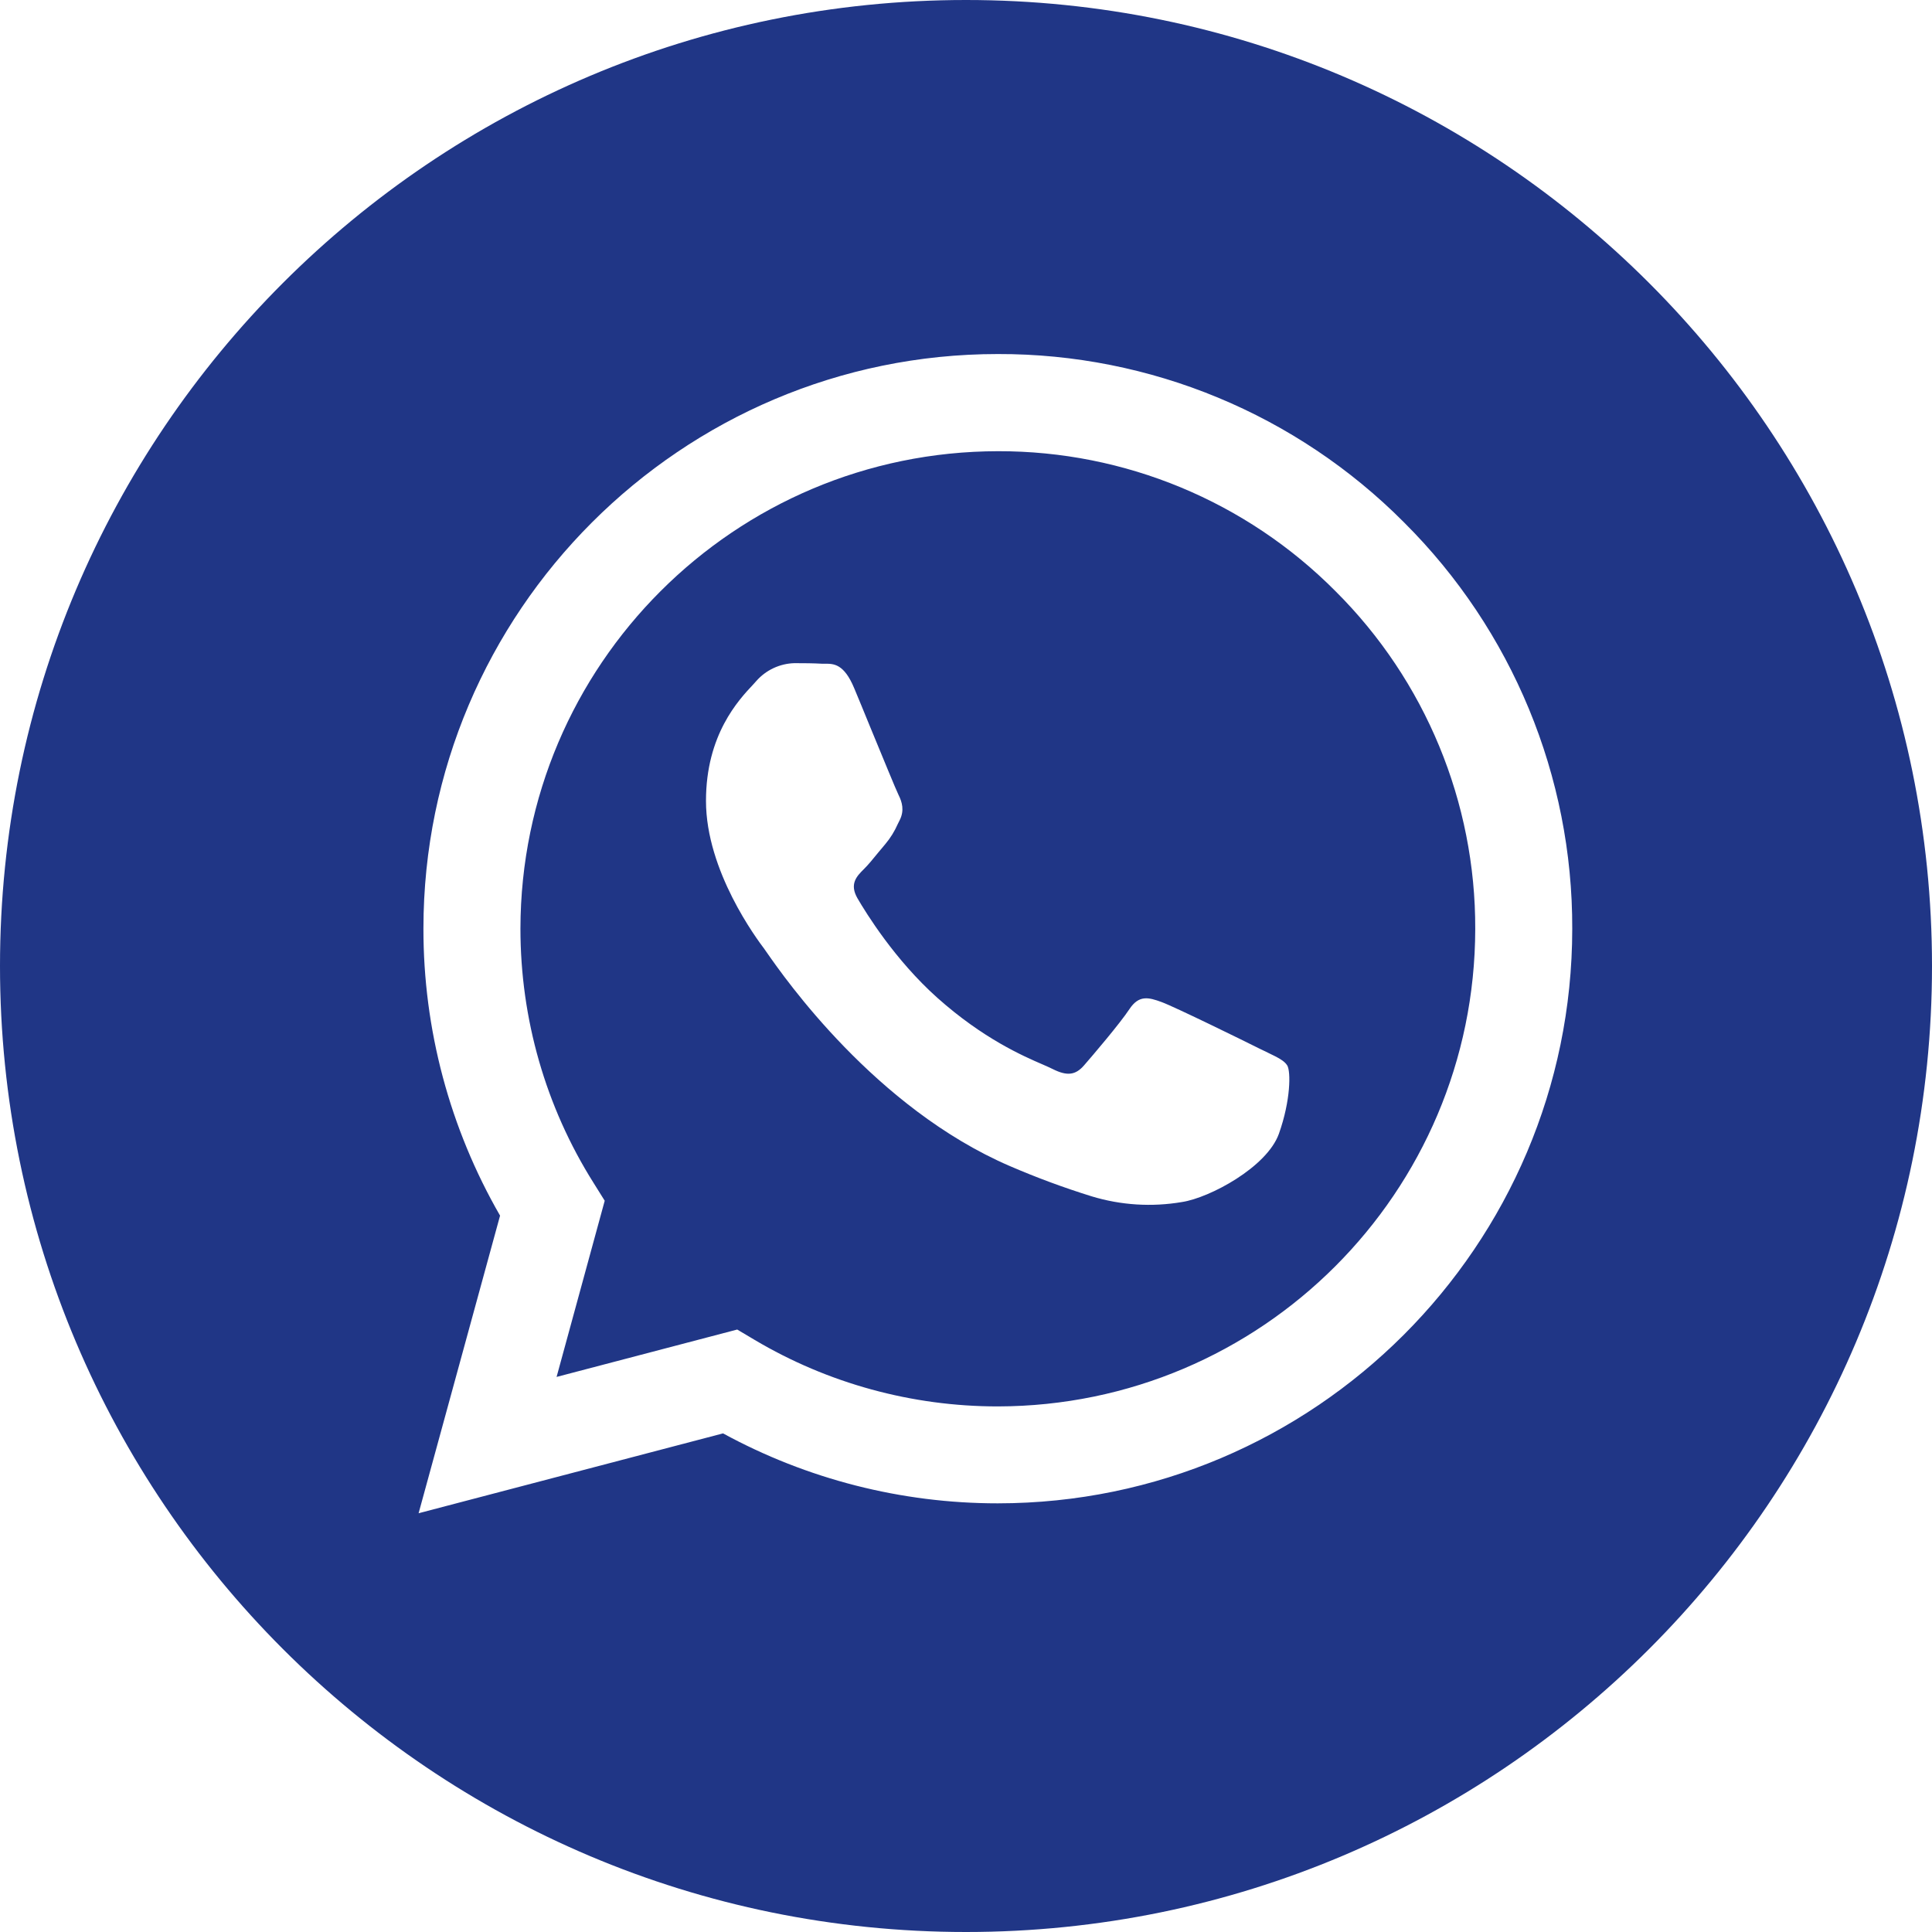
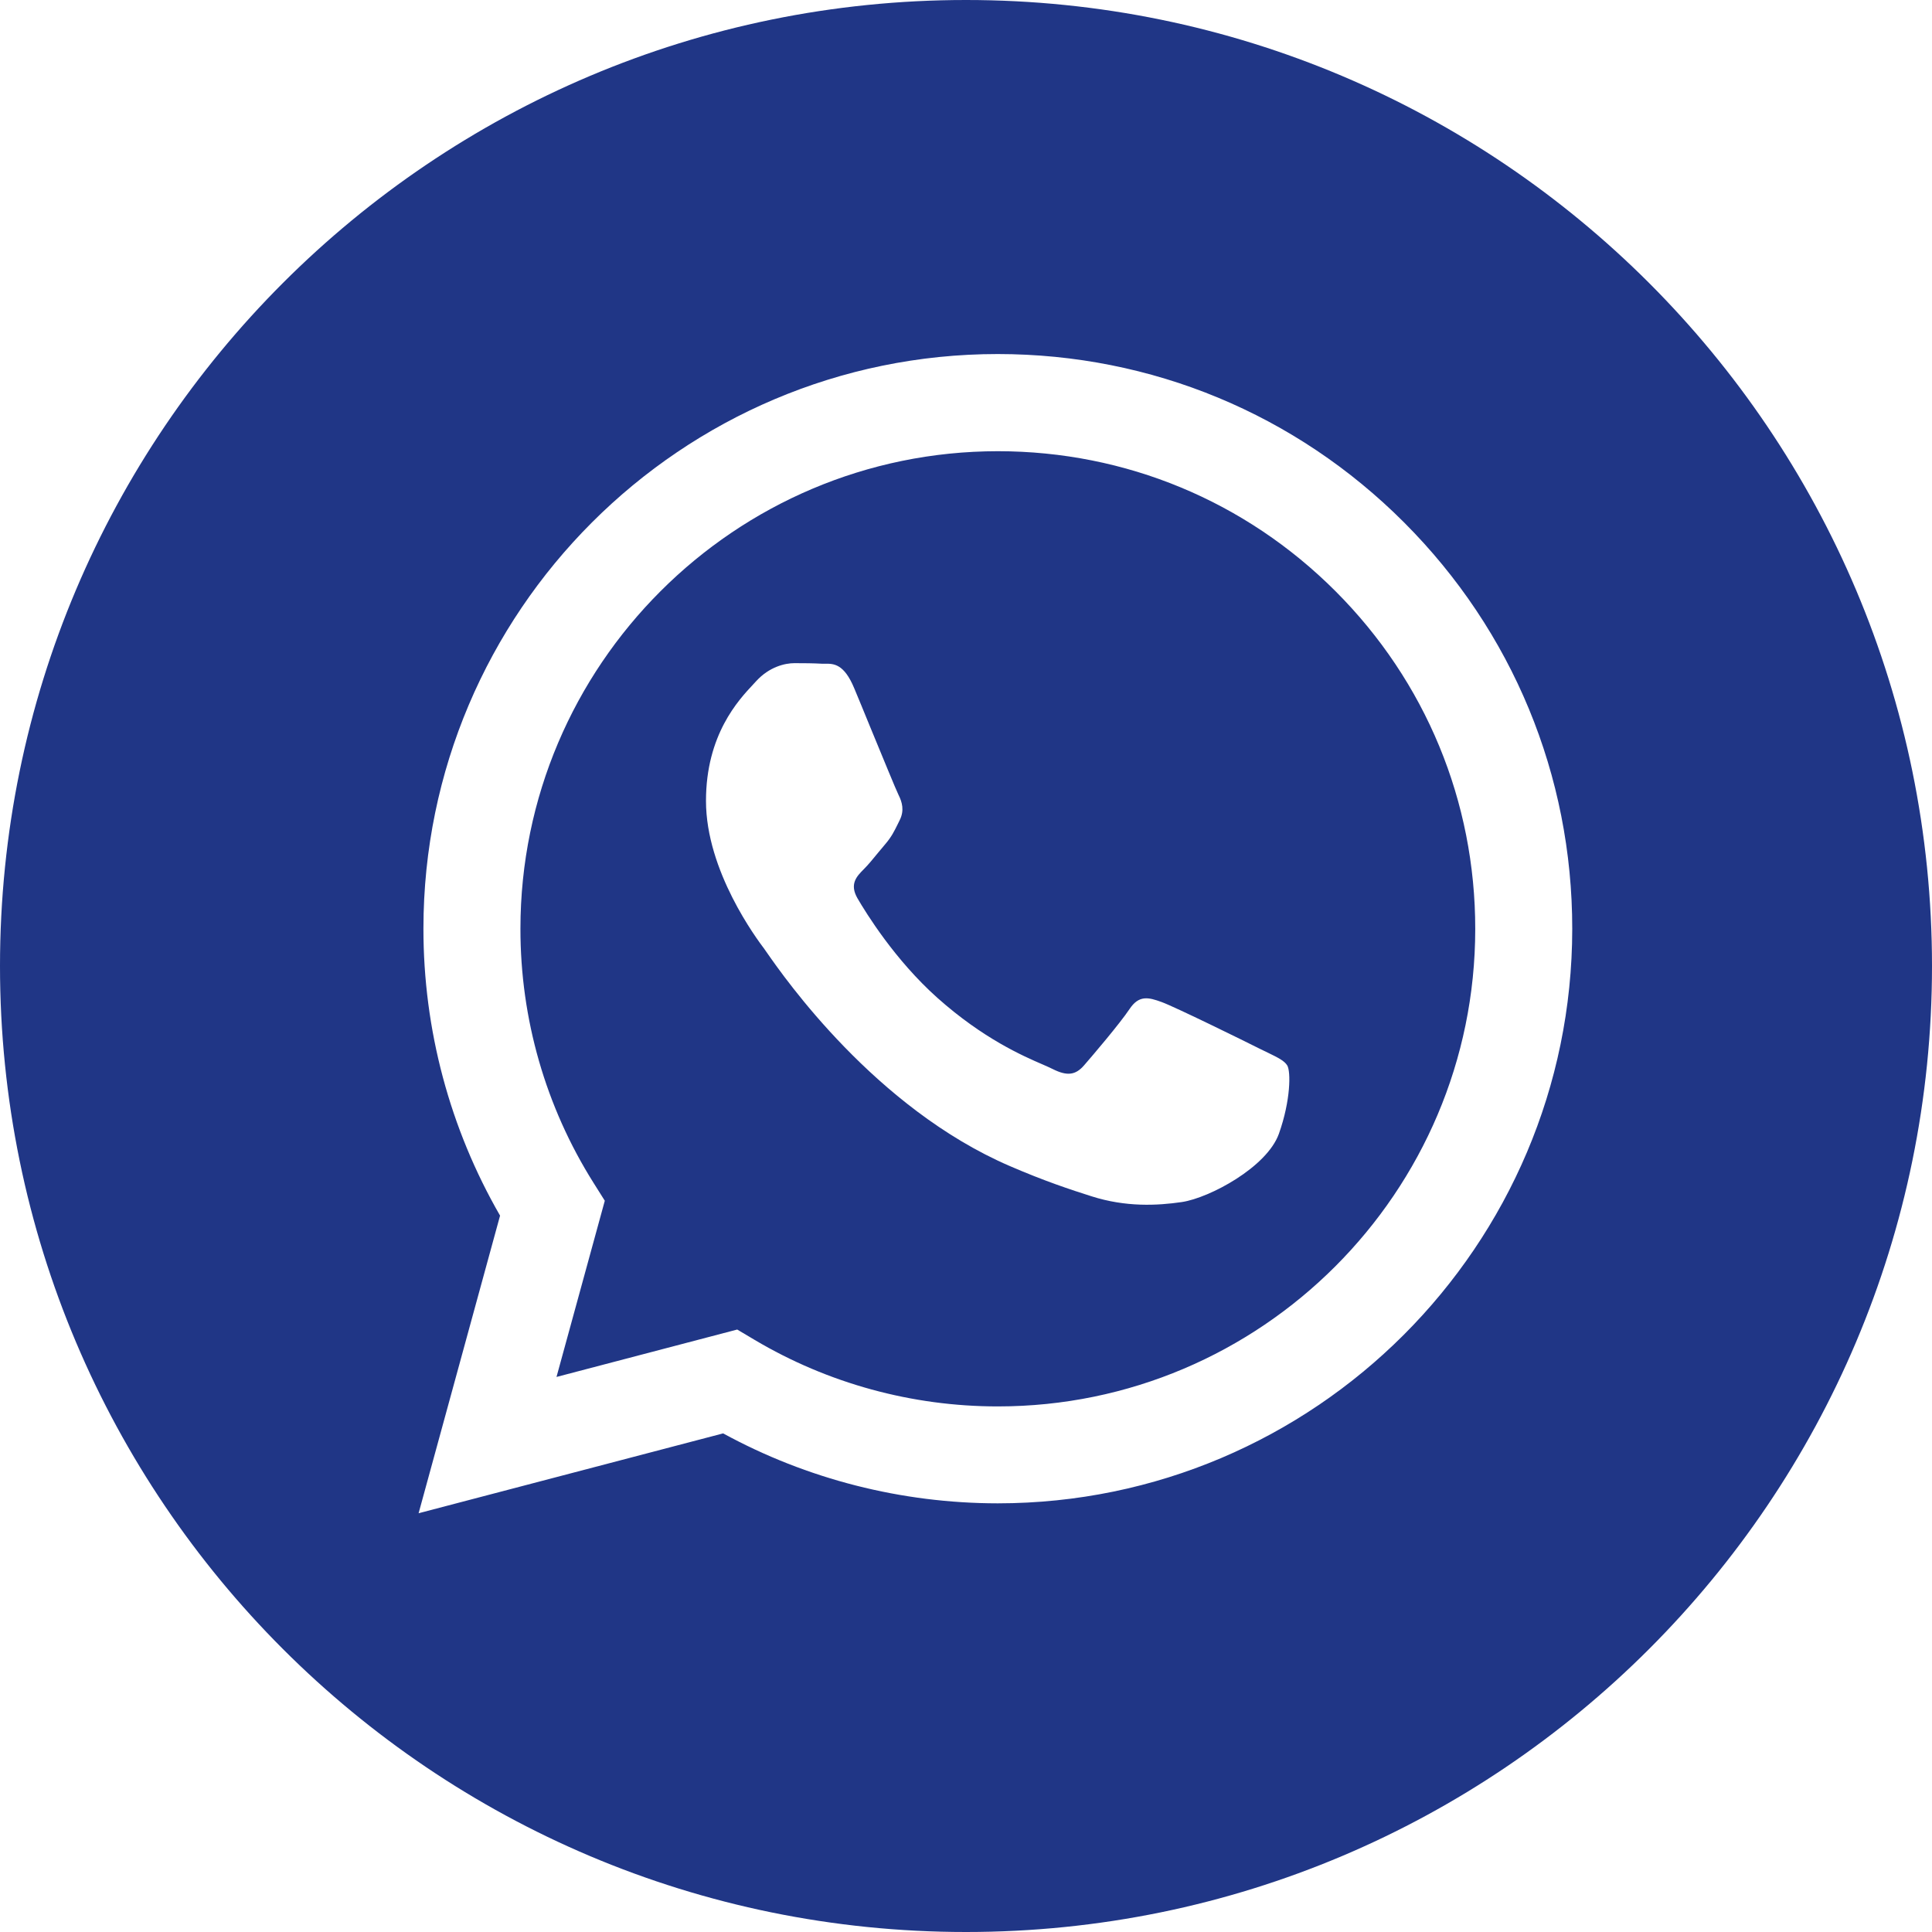
- <svg xmlns="http://www.w3.org/2000/svg" width="24" height="24" fill="none">
-   <path fill-rule="evenodd" clip-rule="evenodd" d="M0 12c0 6.627 5.373 12 12 12s12-5.373 12-12S18.627 0 12 0 0 5.373 0 12zm19.531-.46c-.002 3.933-3.201 7.133-7.135 7.135h-.004c-1.194 0-2.367-.3-3.41-.869l-3.782.992 1.012-3.697a7.123 7.123 0 01-.952-3.567c.001-3.935 3.202-7.136 7.135-7.136a7.09 7.09 0 015.048 2.093 7.092 7.092 0 012.088 5.048z" fill="#203686" />
-   <path fill-rule="evenodd" clip-rule="evenodd" d="M6.913 17.105l2.245-.589.217.129c.91.54 1.954.826 3.018.826h.003a5.94 5.94 0 005.93-5.93 5.895 5.895 0 00-1.735-4.196 5.89 5.89 0 00-4.193-1.74 5.94 5.94 0 00-5.933 5.93c0 1.121.313 2.213.907 3.157l.14.224-.598 2.189zm8.833-4.03c.125.06.209.101.245.161.044.074.044.431-.104.848-.149.416-.861.796-1.204.848a2.443 2.443 0 01-1.123-.071 10.212 10.212 0 01-1.016-.376c-1.672-.721-2.801-2.341-3.015-2.648l-.031-.044-.001-.002c-.095-.126-.727-.97-.727-1.842 0-.821.403-1.252.59-1.45l.034-.038a.655.655 0 01.475-.223c.12 0 .238.001.342.007h.04c.104 0 .234-.001.361.306.05.118.121.293.197.478.154.373.323.786.353.846.045.089.074.193.015.312l-.025.05a1.023 1.023 0 01-.153.247l-.092.11c-.061.075-.122.15-.176.203-.09.089-.182.185-.078.364.104.178.462.762.992 1.235.57.508 1.065.723 1.316.831.049.022.089.039.118.054.178.089.282.074.386-.045.104-.119.446-.52.565-.7.118-.178.237-.148.4-.088.164.06 1.04.49 1.219.58l.098.047z" fill="#203686" />
+ <svg xmlns="http://www.w3.org/2000/svg" width="24" height="24" viewBox="0 0 24 24" fill="none">
+   <path fill-rule="evenodd" clip-rule="evenodd" d="M0 12C0 18.627 5.373 24 12 24C18.627 24 24 18.627 24 12C24 5.373 18.627 0 12 0C5.373 0 0 5.373 0 12ZM19.531 11.539C19.529 15.473 16.33 18.673 12.396 18.675H12.393C11.198 18.674 10.025 18.375 8.983 17.806L5.2 18.798L6.212 15.101C5.588 14.019 5.259 12.791 5.26 11.534C5.261 7.599 8.462 4.398 12.395 4.398C14.304 4.399 16.096 5.142 17.443 6.491C18.79 7.84 19.532 9.633 19.531 11.539Z" fill="#203686" />
+   <path fill-rule="evenodd" clip-rule="evenodd" d="M6.913 17.105L9.158 16.516L9.375 16.645C10.285 17.185 11.329 17.471 12.393 17.471H12.396C15.665 17.471 18.325 14.811 18.326 11.541C18.327 9.956 17.711 8.466 16.591 7.345C15.471 6.224 13.982 5.606 12.398 5.605C9.127 5.605 6.466 8.266 6.465 11.536C6.464 12.656 6.778 13.748 7.372 14.692L7.513 14.916L6.913 17.105ZM15.746 13.075C15.871 13.136 15.955 13.176 15.991 13.236C16.035 13.31 16.035 13.667 15.887 14.084C15.738 14.5 15.026 14.88 14.683 14.932C14.376 14.977 13.987 14.997 13.56 14.861C13.301 14.779 12.969 14.669 12.544 14.485C10.872 13.764 9.743 12.144 9.529 11.837C9.514 11.816 9.504 11.801 9.498 11.793L9.497 11.791C9.402 11.665 8.77 10.822 8.77 9.949C8.77 9.128 9.173 8.697 9.359 8.499C9.372 8.485 9.384 8.473 9.394 8.461C9.557 8.283 9.751 8.238 9.869 8.238C9.988 8.238 10.107 8.239 10.211 8.245C10.224 8.245 10.237 8.245 10.251 8.245C10.355 8.244 10.485 8.244 10.612 8.551C10.662 8.669 10.733 8.844 10.809 9.029C10.963 9.402 11.132 9.815 11.162 9.875C11.207 9.964 11.236 10.068 11.177 10.187C11.168 10.205 11.16 10.222 11.152 10.238C11.107 10.329 11.074 10.396 10.999 10.484C10.969 10.519 10.938 10.557 10.907 10.594C10.846 10.669 10.785 10.743 10.731 10.797C10.642 10.886 10.549 10.982 10.653 11.161C10.757 11.339 11.115 11.923 11.645 12.396C12.215 12.904 12.71 13.119 12.961 13.227C13.01 13.249 13.05 13.266 13.079 13.281C13.257 13.37 13.361 13.355 13.465 13.236C13.569 13.117 13.911 12.715 14.03 12.537C14.148 12.358 14.267 12.388 14.431 12.448C14.594 12.507 15.471 12.938 15.649 13.028C15.684 13.045 15.716 13.061 15.746 13.075Z" fill="#203686" />
</svg>
